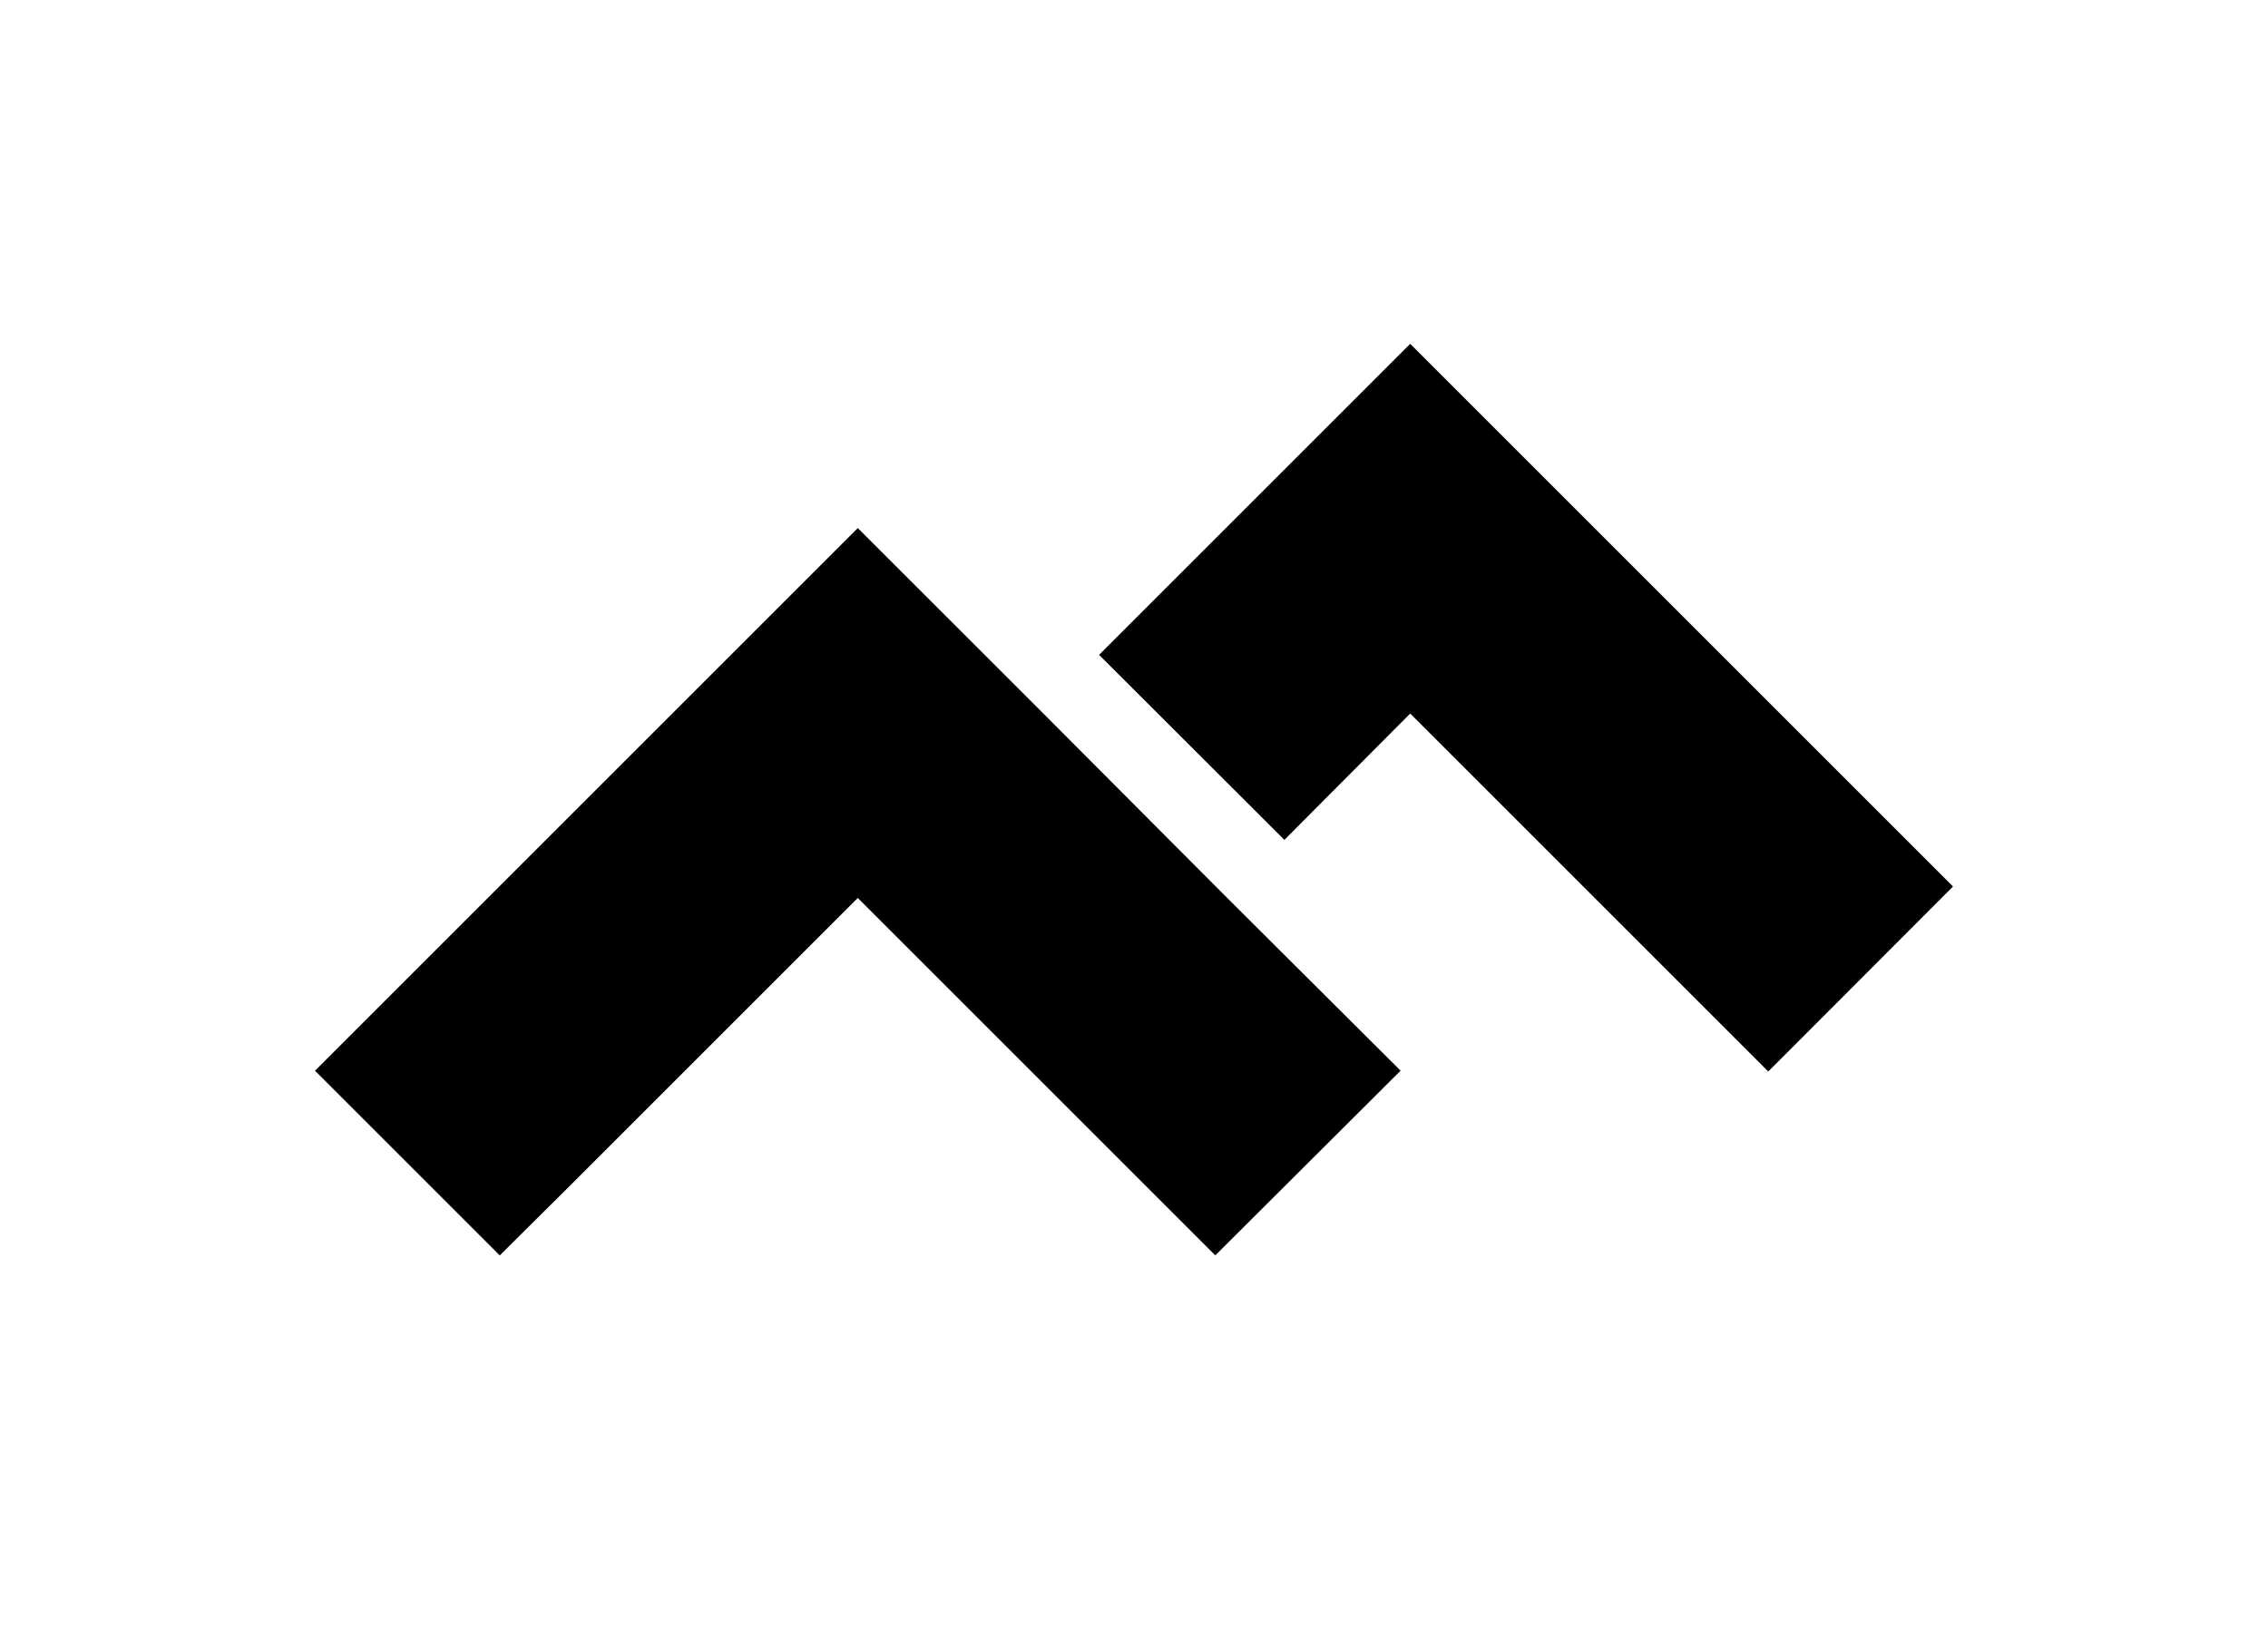
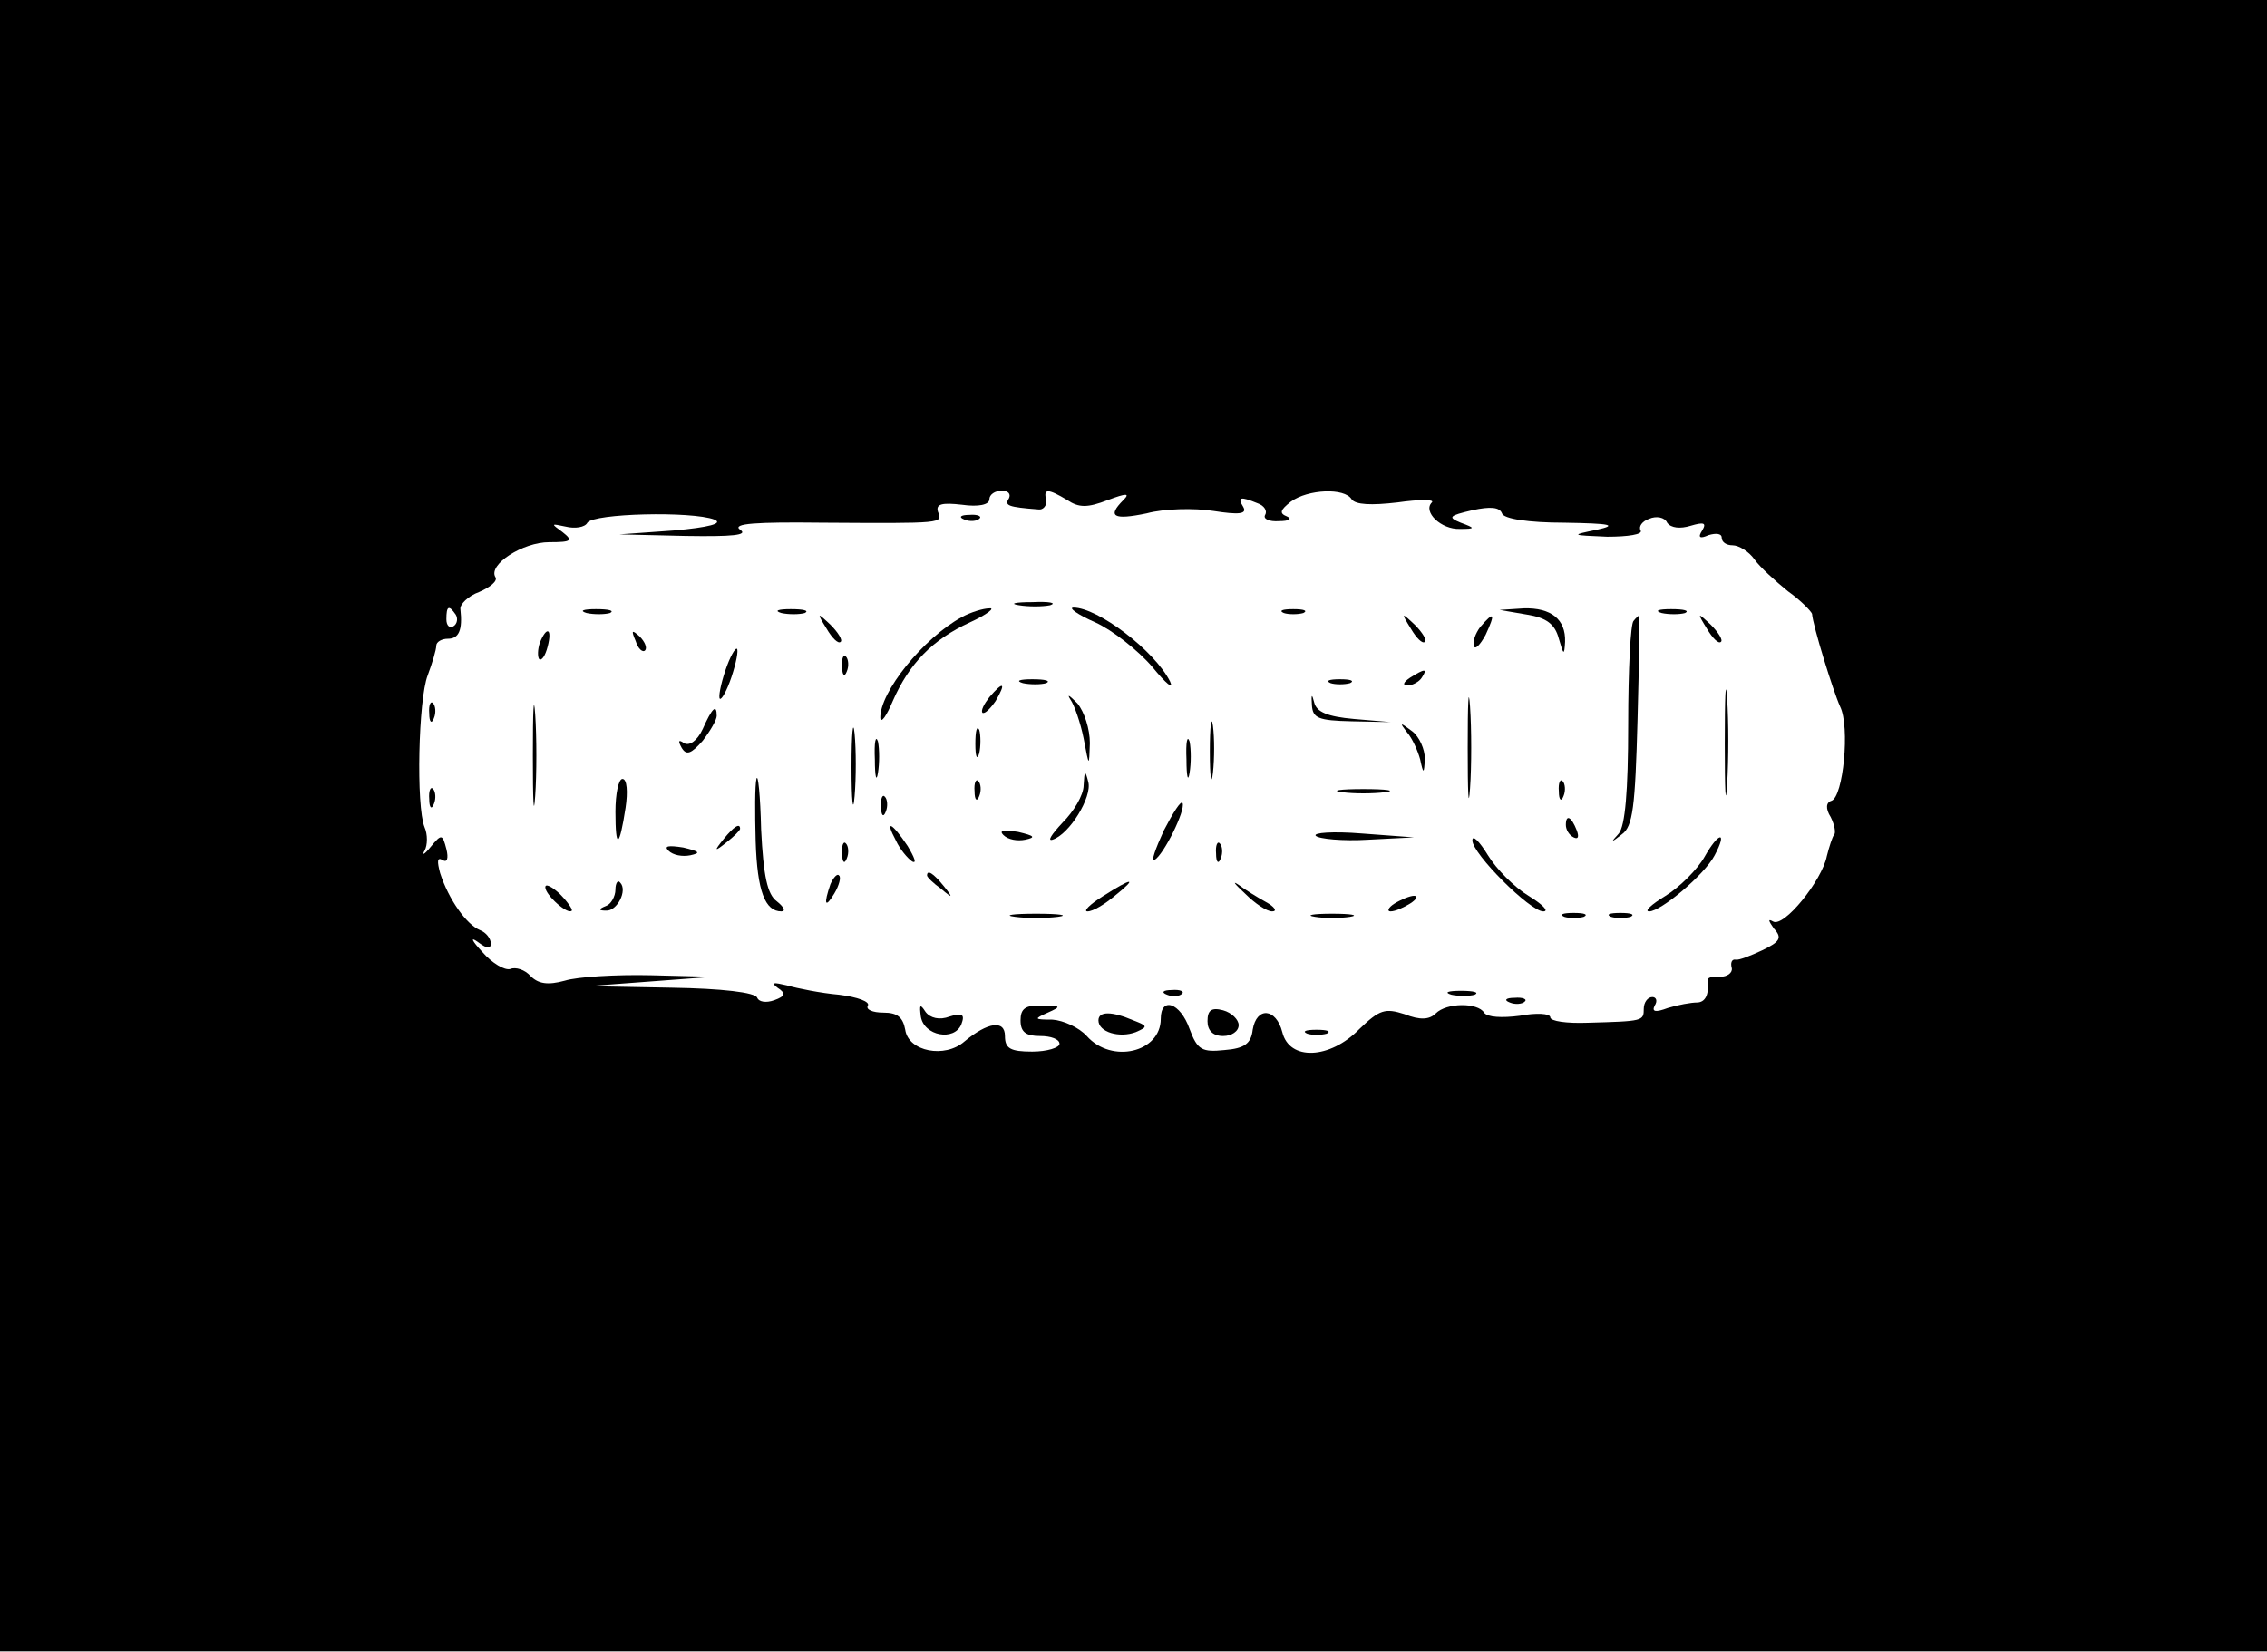
- <svg xmlns="http://www.w3.org/2000/svg" fill="#000000" width="288pt" height="208pt" viewBox="0 0 32 32">
-   <path d="M21.396 6.719l10.604 10.604-3.609 3.615-6.995-6.995-2.458 2.469-3.62-3.615zM14.203 13.917l3.609 3.62 3.396 3.385-3.62 3.609-6.984-6.984-5.568 5.568-1.427 1.417-3.609-3.609 10.604-10.604z" />
+ <svg xmlns="http://www.w3.org/2000/svg" version="1.0" width="291pt" height="212pt" viewBox="0 0 291 212" preserveAspectRatio="xMidYMid meet">
+   <g transform="translate(0,212) scale(0.1,-0.1)" fill="#000000" stroke="none">
+     <path d="M0 1060 l0 -1060 1455 0 1455 0 0 1060 0 1060 -1455 0 -1455 0 0 -1060z m1295 420 c-6 -9 -1 -11 38 -14 6 -1 11 5 10 12 -4 15 2 15 27 0 15 -10 26 -10 52 0 24 9 29 9 20 0 -21 -21 -13 -26 30 -17 22 6 61 7 86 3 32 -5 43 -4 38 5 -8 13 -4 14 18 5 9 -3 13 -10 10 -15 -3 -5 5 -9 18 -8 13 0 17 3 10 6 -10 4 -9 8 5 19 22 16 69 18 78 3 5 -7 25 -8 59 -4 28 4 48 4 44 0 -12 -12 12 -35 36 -34 20 0 20 1 1 8 -17 7 -15 9 15 16 23 5 35 4 38 -4 2 -7 34 -12 80 -12 60 -1 69 -3 42 -9 -34 -7 -34 -7 13 -9 27 0 46 3 43 8 -3 5 2 12 11 15 9 4 20 2 23 -5 5 -7 17 -8 30 -4 17 5 21 4 15 -6 -6 -9 -3 -11 8 -6 10 3 17 2 17 -3 0 -6 6 -10 14 -10 8 0 21 -8 28 -18 7 -10 27 -28 43 -41 17 -12 30 -26 31 -29 1 -15 27 -99 36 -119 13 -26 4 -116 -11 -121 -7 -2 -8 -10 -1 -21 5 -10 7 -21 4 -23 -2 -3 -6 -15 -9 -27 -6 -31 -55 -92 -69 -84 -7 4 -6 1 1 -9 11 -12 8 -17 -15 -28 -15 -7 -30 -13 -34 -12 -5 1 -7 -4 -5 -11 1 -6 -6 -11 -15 -11 -10 1 -17 -1 -16 -5 2 -18 -3 -28 -14 -28 -7 0 -24 -3 -37 -7 -16 -6 -21 -5 -17 3 4 6 2 11 -3 11 -6 0 -11 -7 -11 -15 0 -16 -1 -16 -72 -18 -27 -1 -48 2 -48 7 0 5 -18 6 -39 2 -23 -3 -42 -2 -46 4 -8 13 -48 13 -62 -1 -8 -8 -20 -9 -40 -1 -25 8 -32 6 -58 -19 -38 -39 -90 -41 -99 -4 -8 31 -33 33 -38 3 -2 -18 -11 -24 -36 -26 -29 -3 -35 0 -45 27 -12 34 -37 42 -37 13 0 -43 -63 -58 -95 -22 -10 11 -30 20 -44 21 -24 0 -24 1 -6 9 18 8 17 9 -7 9 -22 1 -28 -4 -28 -19 0 -15 7 -20 25 -20 14 0 25 -4 25 -10 0 -5 -16 -10 -35 -10 -28 0 -35 4 -35 20 0 21 -22 18 -52 -7 -25 -22 -72 -13 -76 15 -3 16 -10 22 -28 22 -14 0 -23 4 -20 9 3 5 -13 11 -37 14 -23 2 -53 8 -67 12 -17 4 -21 4 -12 -3 11 -7 10 -11 -4 -16 -11 -4 -20 -2 -22 3 -2 7 -46 12 -110 13 l-107 2 80 6 80 6 -80 2 c-44 1 -94 -2 -110 -7 -22 -6 -34 -4 -44 6 -7 8 -19 12 -26 9 -7 -2 -23 7 -36 22 -13 14 -16 20 -6 13 12 -9 17 -10 17 -2 0 6 -6 14 -14 17 -17 7 -40 39 -51 73 -4 15 -4 21 3 17 6 -4 8 2 5 14 -5 19 -6 20 -20 3 -8 -10 -12 -12 -8 -5 4 7 4 21 0 30 -11 27 -8 164 4 195 6 16 11 33 11 38 0 5 7 9 15 9 14 0 19 11 16 38 -1 6 10 17 24 22 14 6 24 14 21 19 -10 16 35 45 69 45 29 0 31 2 17 13 -15 11 -15 11 4 7 12 -3 25 -1 28 5 8 12 134 15 163 4 12 -5 -7 -10 -52 -14 l-70 -5 85 -2 c60 -1 81 1 70 8 -11 8 21 10 105 9 157 -1 155 -1 149 14 -3 10 5 12 31 9 21 -3 35 0 35 7 0 6 7 11 16 11 8 0 12 -4 9 -10z m-710 -149 c3 -5 2 -12 -3 -15 -5 -3 -9 1 -9 9 0 17 3 19 12 6z" />
+     <path d="M1238 1453 c7 -3 16 -2 19 1 4 3 -2 6 -13 5 -11 0 -14 -3 -6 -6z" />
+     <path d="M1308 1343 c12 -2 30 -2 40 0 9 3 -1 5 -23 4 -22 0 -30 -2 -17 -4z" />
+     <path d="M753 1333 c9 -2 23 -2 30 0 6 3 -1 5 -18 5 -16 0 -22 -2 -12 -5z" />
+     <path d="M1003 1333 c9 -2 23 -2 30 0 6 3 -1 5 -18 5 -16 0 -22 -2 -12 -5z" />
+     <path d="M1235 1328 c-50 -27 -106 -97 -105 -130 1 -7 8 3 16 22 21 48 51 79 99 101 22 10 33 19 25 18 -8 0 -24 -5 -35 -11z" />
+     <path d="M1406 1321 c22 -10 55 -36 73 -57 18 -22 28 -30 23 -19 -20 40 -93 95 -124 95 -7 0 5 -9 28 -19z" />
+     <path d="M1648 1333 c6 -2 18 -2 25 0 6 3 1 5 -13 5 -14 0 -19 -2 -12 -5z" />
+     <path d="M1960 1331 c25 -4 36 -12 41 -31 6 -21 7 -22 8 -4 1 29 -18 44 -53 43 l-31 -2 35 -6z" />
+     <path d="M2133 1333 c9 -2 23 -2 30 0 6 3 -1 5 -18 5 -16 0 -22 -2 -12 -5z" />
+     <path d="M1061 1313 c7 -12 15 -20 18 -17 3 2 -3 12 -13 22 -17 16 -18 16 -5 -5z" />
+     <path d="M1811 1313 c7 -12 15 -20 18 -17 3 2 -3 12 -13 22 -17 16 -18 16 -5 -5z" />
+     <path d="M1900 1315 c-6 -8 -10 -19 -8 -24 1 -6 8 1 15 14 13 28 11 31 -7 10z" />
+     <path d="M2097 1323 c-4 -3 -7 -63 -7 -133 0 -87 -4 -130 -12 -140 -11 -12 -10 -12 4 -1 14 10 17 35 20 147 2 74 3 134 2 134 0 0 -4 -3 -7 -7z" />
+     <path d="M2191 1313 c7 -12 15 -20 18 -17 3 2 -3 12 -13 22 -17 16 -18 16 -5 -5z" />
+     <path d="M693 1295 c-3 -9 -3 -18 -1 -21 3 -3 8 4 11 16 6 23 -1 27 -10 5z" />
+     <path d="M816 1297 c3 -10 9 -15 12 -12 3 3 0 11 -7 18 -10 9 -11 8 -5 -6z" />
+     <path d="M931 1259 c-6 -18 -9 -34 -7 -36 2 -2 9 10 15 28 6 18 9 34 7 36 -2 2 -9 -10 -15 -28z" />
+     <path d="M1081 1264 c0 -11 3 -14 6 -6 3 7 2 16 -1 19 -3 4 -6 -2 -5 -13z" />
+     <path d="M2214 1165 c0 -60 1 -84 3 -52 2 32 2 81 0 110 -2 29 -3 3 -3 -58z" />
+     <path d="M1810 1250 c-9 -6 -10 -10 -3 -10 6 0 15 5 18 10 8 12 4 12 -15 0z" />
+     <path d="M1884 1160 c0 -58 1 -81 3 -52 2 28 2 76 0 105 -2 28 -3 5 -3 -53z" />
+     <path d="M684 1150 c0 -58 1 -81 3 -52 2 28 2 76 0 105 -2 28 -3 5 -3 -53z" />
+     <path d="M1313 1243 c9 -2 23 -2 30 0 6 3 -1 5 -18 5 -16 0 -22 -2 -12 -5z" />
+     <path d="M1708 1243 c6 -2 18 -2 25 0 6 3 1 5 -13 5 -14 0 -19 -2 -12 -5z" />
+     <path d="M1270 1225 c-7 -9 -11 -17 -9 -20 3 -2 10 5 17 15 14 24 10 26 -8 5z" />
+     <path d="M1374 1222 c5 -7 13 -30 17 -50 7 -37 7 -37 8 -6 0 18 -7 40 -16 51 -10 10 -14 13 -9 5z" />
+     <path d="M1684 1215 c1 -17 8 -20 51 -21 l50 -1 -47 4 c-34 3 -48 9 -51 21 -3 12 -4 11 -3 -3z" />
+     <path d="M551 1204 c0 -11 3 -14 6 -6 3 7 2 16 -1 19 -3 4 -6 -2 -5 -13z" />
+     <path d="M902 1184 c-7 -15 -17 -22 -24 -18 -7 5 -8 3 -3 -6 6 -10 12 -8 27 9 10 13 18 27 18 32 0 16 -6 10 -18 -17z" />
+     <path d="M1093 1135 c0 -44 2 -61 4 -37 2 23 2 59 0 80 -2 20 -4 1 -4 -43z" />
+     <path d="M1553 1155 c0 -33 2 -45 4 -27 2 18 2 45 0 60 -2 15 -4 0 -4 -33z" />
+     <path d="M1252 1165 c0 -16 2 -22 5 -12 2 9 2 23 0 30 -3 6 -5 -1 -5 -18z" />
+     <path d="M1806 1180 c7 -8 14 -24 17 -35 4 -19 5 -19 6 1 0 12 -7 28 -16 35 -16 12 -17 12 -7 -1z" />
+     <path d="M1123 1145 c0 -22 2 -30 4 -17 2 12 2 30 0 40 -3 9 -5 -1 -4 -23z" />
+     <path d="M1523 1145 c0 -22 2 -30 4 -17 2 12 2 30 0 40 -3 9 -5 -1 -4 -23z" />
+     <path d="M971 1120 c-2 -8 -2 -44 -1 -80 2 -64 12 -90 33 -90 6 0 3 6 -6 13 -12 9 -17 32 -20 92 -1 44 -4 73 -6 65z" />
+     <path d="M1391 1112 c0 -13 -13 -34 -27 -48 -14 -15 -20 -24 -13 -22 22 7 51 55 46 74 -4 16 -5 15 -6 -4z" />
+     <path d="M790 1078 c0 -49 5 -47 13 5 3 20 2 37 -4 37 -5 0 -9 -19 -9 -42z" />
+     <path d="M1251 1104 c0 -11 3 -14 6 -6 3 7 2 16 -1 19 -3 4 -6 -2 -5 -13z" />
+     <path d="M2001 1104 c0 -11 3 -14 6 -6 3 7 2 16 -1 19 -3 4 -6 -2 -5 -13z" />
+     <path d="M551 1094 c0 -11 3 -14 6 -6 3 7 2 16 -1 19 -3 4 -6 -2 -5 -13z" />
+     <path d="M1723 1103 c15 -2 39 -2 55 0 15 2 2 4 -28 4 -30 0 -43 -2 -27 -4z" />
+     <path d="M1131 1084 c0 -11 3 -14 6 -6 3 7 2 16 -1 19 -3 4 -6 -2 -5 -13z" />
+     <path d="M1494 1054 c-11 -24 -17 -41 -12 -38 12 7 40 64 36 73 -2 4 -12 -12 -24 -35z" />
+     <path d="M2010 1061 c0 -6 4 -13 10 -16 6 -3 7 1 4 9 -7 18 -14 21 -14 7z" />
+     <path d="M929 1043 c-13 -16 -12 -17 4 -4 9 7 17 15 17 17 0 8 -8 3 -21 -13z" />
+     <path d="M1150 1041 c5 -11 15 -23 21 -27 6 -3 3 5 -6 20 -20 30 -30 35 -15 7z" />
+     <path d="M1288 1048 c6 -6 18 -8 28 -6 14 3 12 5 -9 10 -19 3 -25 2 -19 -4z" />
+     <path d="M1689 1047 c4 -4 35 -7 67 -5 l59 3 -67 5 c-37 3 -63 1 -59 -3z" />
+     <path d="M1890 1041 c0 -17 74 -91 91 -91 8 0 -1 9 -19 20 -18 11 -41 34 -52 52 -11 18 -20 27 -20 19z" />
+     <path d="M2188 1020 c-9 -16 -32 -39 -50 -50 -18 -11 -28 -20 -21 -20 15 0 71 47 84 72 17 32 5 30 -13 -2z" />
+     <path d="M858 1028 c6 -6 18 -8 28 -6 14 3 12 5 -9 10 -19 3 -25 2 -19 -4z" />
+     <path d="M1081 1024 c0 -11 3 -14 6 -6 3 7 2 16 -1 19 -3 4 -6 -2 -5 -13z" />
+     <path d="M1561 1024 c0 -11 3 -14 6 -6 3 7 2 16 -1 19 -3 4 -6 -2 -5 -13z" />
+     <path d="M1066 985 c-9 -26 -7 -32 5 -12 6 10 9 21 6 23 -2 3 -7 -2 -11 -11z" />
+     <path d="M1190 996 c0 -2 8 -10 18 -17 15 -13 16 -12 3 4 -13 16 -21 21 -21 13z" />
+     <path d="M1598 973 c13 -13 28 -23 35 -23 7 0 3 6 -8 12 -11 6 -27 16 -35 22 -9 6 -5 1 8 -11z" />
+     <path d="M700 981 c0 -10 29 -36 34 -30 1 2 -6 12 -16 22 -10 9 -18 13 -18 8z" />
+     <path d="M790 978 c0 -9 -6 -19 -12 -21 -10 -4 -10 -6 0 -6 14 -1 28 26 18 36 -3 4 -6 -1 -6 -9z" />
+     <path d="M1415 969 c-16 -10 -25 -19 -19 -19 7 0 22 9 35 20 30 24 23 24 -16 -1z" />
+     <path d="M1790 960 c-8 -5 -10 -10 -5 -10 6 0 17 5 25 10 8 5 11 10 5 10 -5 0 -17 -5 -25 -10z" />
+     <path d="M1303 943 c15 -2 39 -2 55 0 15 2 2 4 -28 4 -30 0 -43 -2 -27 -4z" />
+     <path d="M1688 943 c12 -2 32 -2 45 0 12 2 2 4 -23 4 -25 0 -35 -2 -22 -4z" />
+     <path d="M2008 943 c6 -2 18 -2 25 0 6 3 1 5 -13 5 -14 0 -19 -2 -12 -5z" />
+     <path d="M2068 943 c6 -2 18 -2 25 0 6 3 1 5 -13 5 -14 0 -19 -2 -12 -5z" />
+     <path d="M1498 843 c7 -3 16 -2 19 1 4 3 -2 6 -13 5 -11 0 -14 -3 -6 -6z" />
+     <path d="M1863 843 c9 -2 23 -2 30 0 6 3 -1 5 -18 5 -16 0 -22 -2 -12 -5z" />
+     <path d="M1938 833 c7 -3 16 -2 19 1 4 3 -2 6 -13 5 -11 0 -14 -3 -6 -6z" />
+     <path d="M1182 815 c4 -25 43 -32 52 -10 5 13 1 15 -15 10 -13 -5 -25 -2 -31 6 -7 11 -8 9 -6 -6z" />
+     <path d="M1550 809 c0 -12 7 -19 20 -19 11 0 20 6 20 14 0 7 -9 16 -20 19 -15 4 -20 0 -20 -14z" />
+     <path d="M1410 810 c0 -15 27 -23 48 -15 16 7 15 8 -3 15 -28 12 -45 12 -45 0z" />
+     <path d="M1678 793 c6 -2 18 -2 25 0 6 3 1 5 -13 5 -14 0 -19 -2 -12 -5z" />
+   </g>
</svg>
